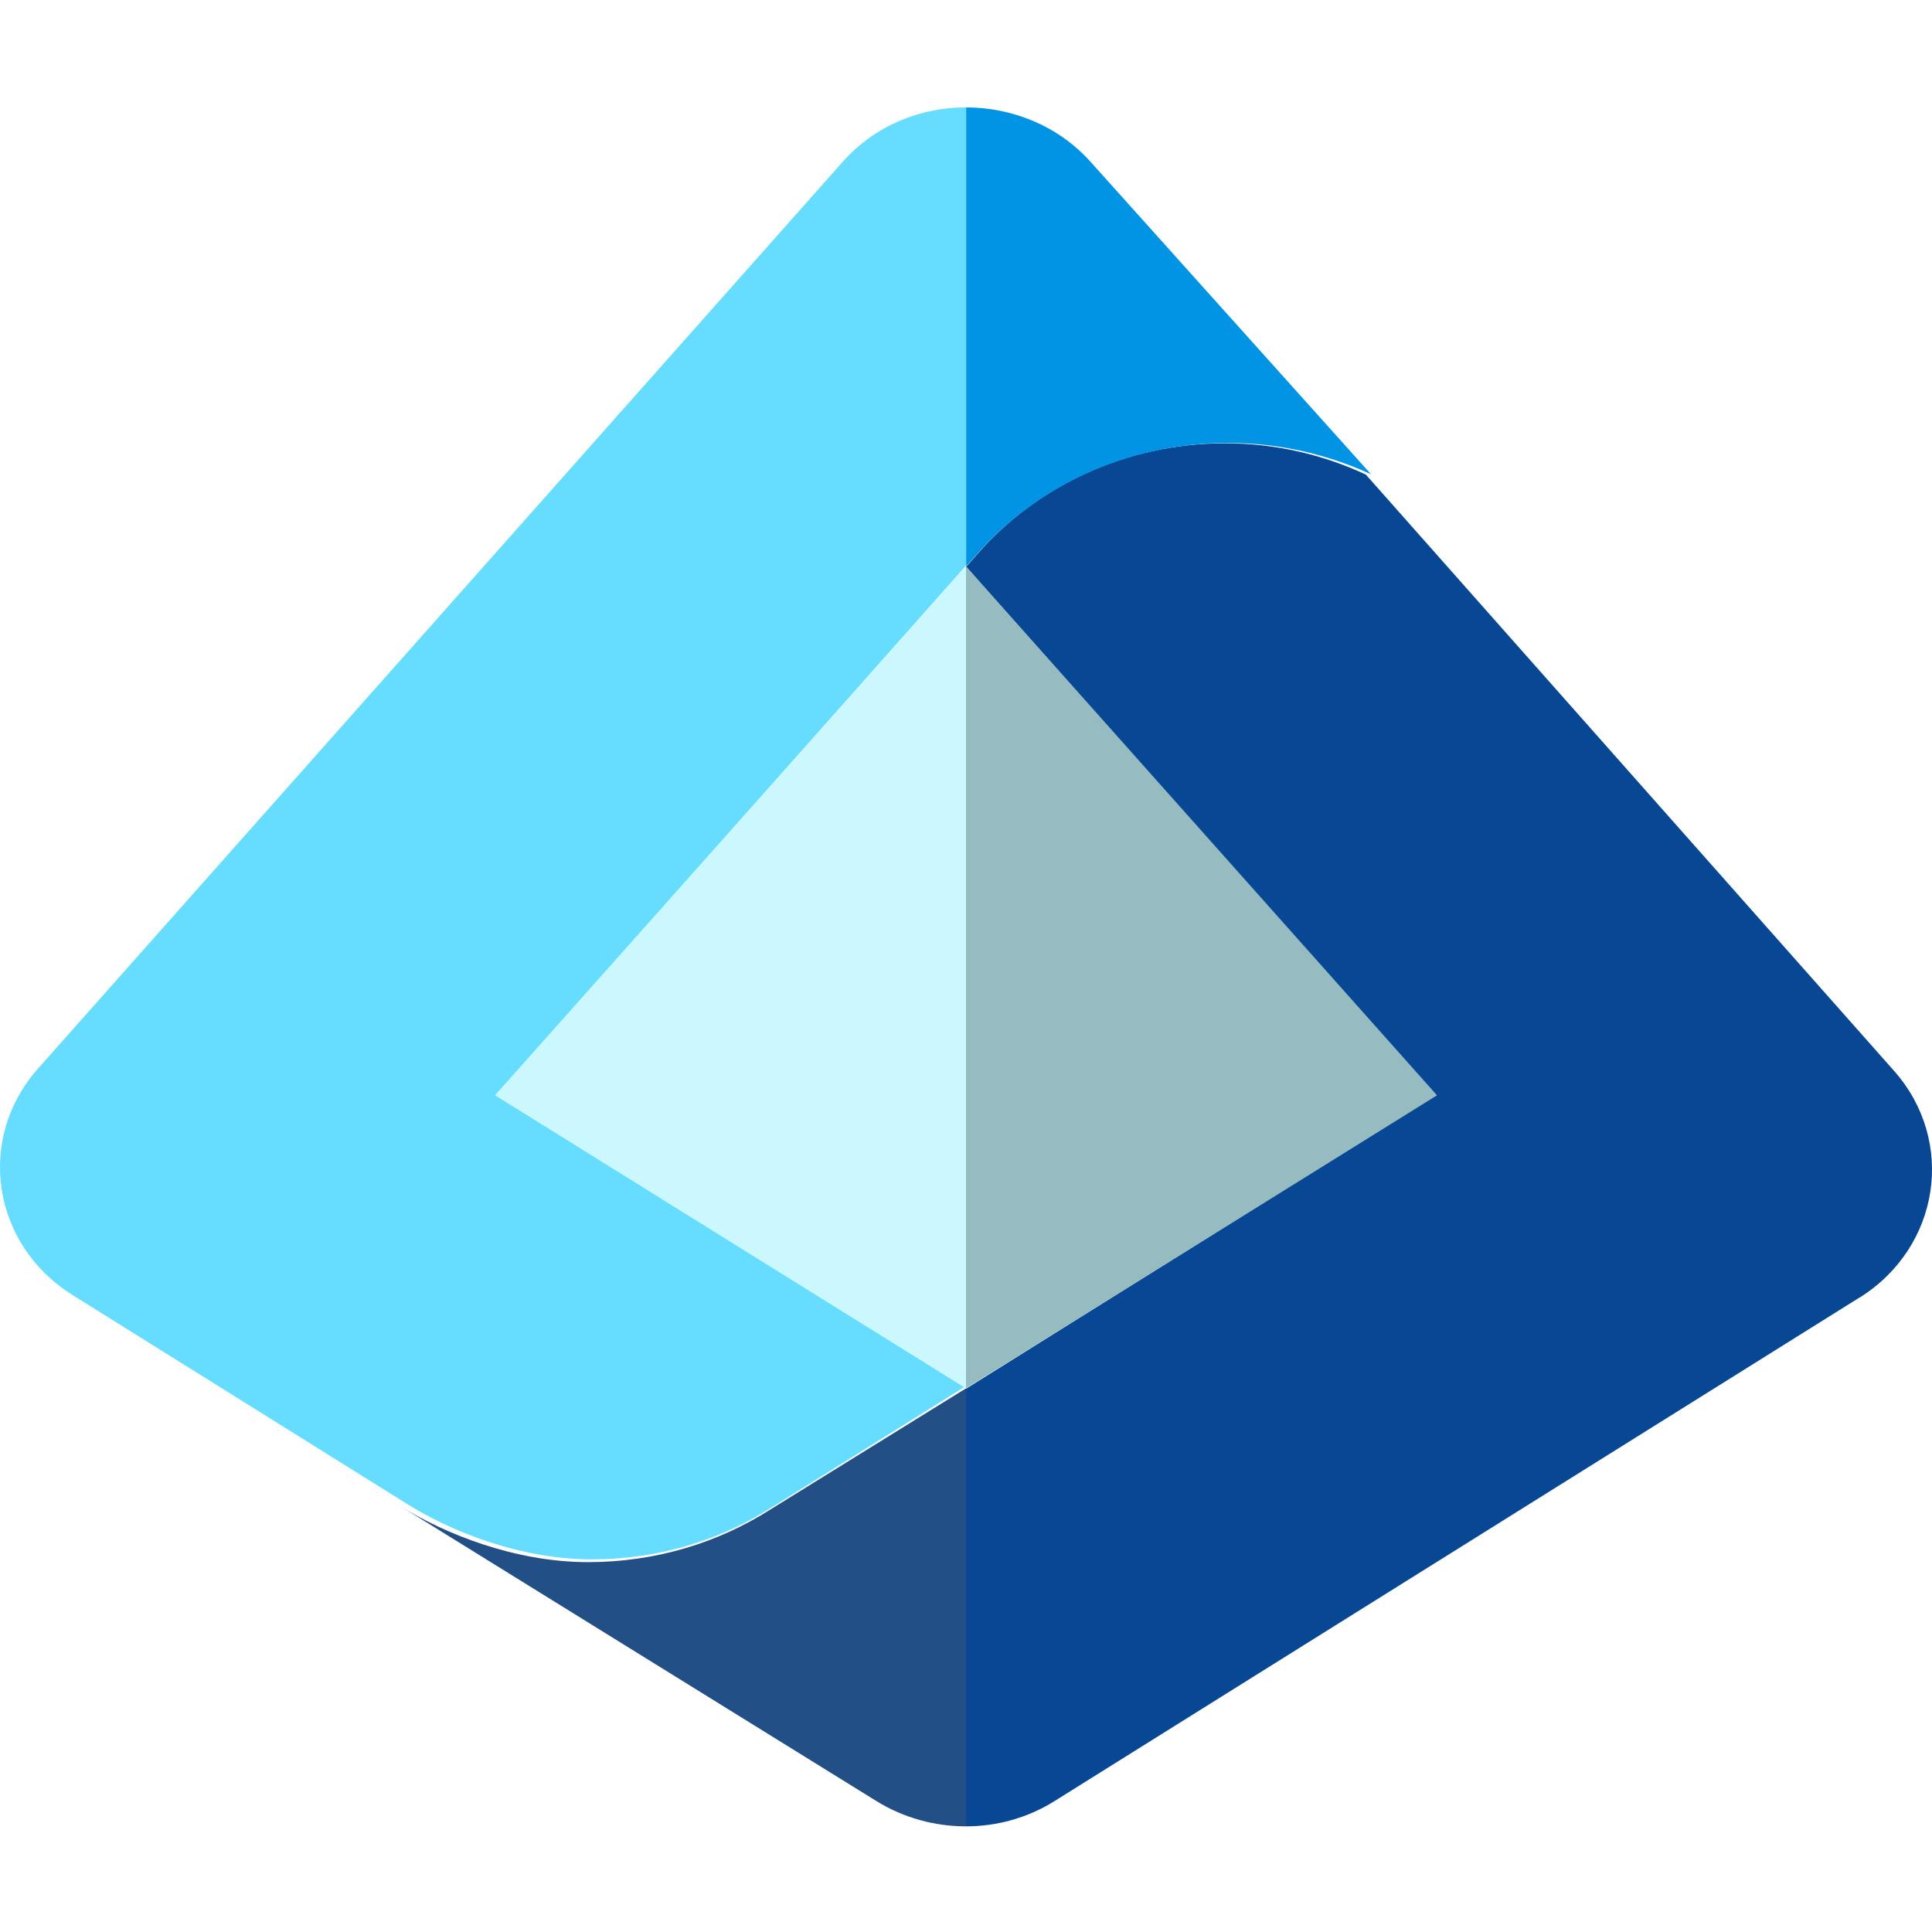
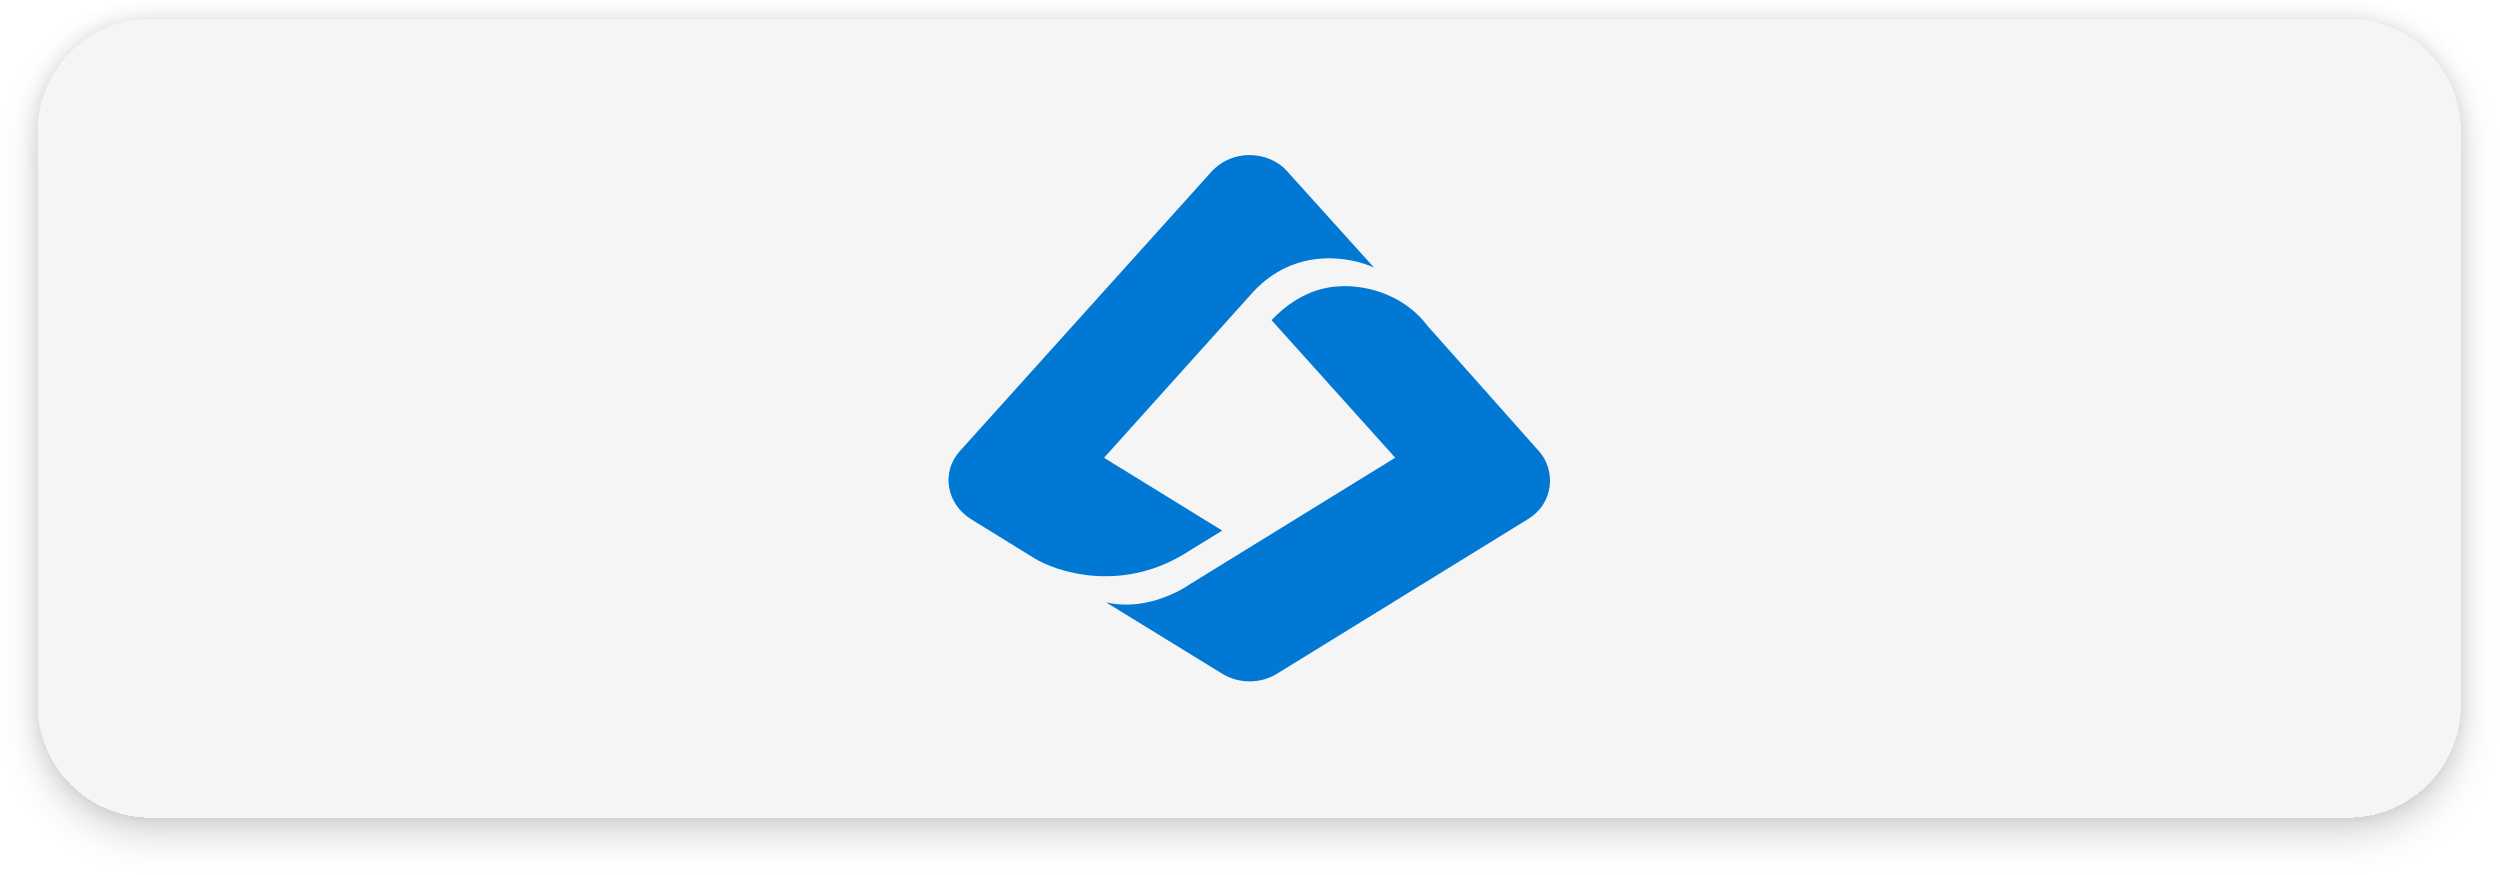
- <svg xmlns="http://www.w3.org/2000/svg" width="48" height="48" viewBox="0 0 48 48" fill="none">
-   <path d="M9.988 37.445C11.034 38.092 12.773 38.811 14.611 38.811C16.285 38.811 17.84 38.33 19.129 37.51C19.129 37.51 19.132 37.51 19.134 37.507L24 34.493V45.375C23.229 45.375 22.453 45.167 21.779 44.75L9.988 37.445Z" fill="#225086" />
-   <path d="M20.939 4.017L0.941 26.552C-0.603 28.294 -0.2 30.926 1.802 32.175C1.802 32.175 9.204 36.797 10.137 37.38C11.172 38.025 12.892 38.742 14.71 38.742C16.366 38.742 17.904 38.262 19.179 37.444C19.179 37.444 19.182 37.444 19.184 37.442L23.997 34.437L12.361 27.17L24 14.054V2.667C22.869 2.667 21.739 3.117 20.939 4.017Z" fill="#66DDFF" />
-   <path d="M12.298 27.212L12.437 27.298L23.997 34.493H24V14.073L23.997 14.071L12.298 27.212Z" fill="#CBF8FF" />
-   <path d="M46.197 32.241C48.2 30.989 48.603 28.352 47.059 26.607L33.934 11.791C32.876 11.297 31.689 11.014 30.433 11.014C27.966 11.014 25.76 12.079 24.294 13.753L24.003 14.081L35.641 27.223L24 34.504V45.375C24.765 45.375 25.528 45.167 26.195 44.75L46.197 32.238V32.241Z" fill="#074793" />
-   <path d="M24.003 2.667V14.07L24.297 13.742C25.783 12.07 28.017 11.005 30.515 11.005C31.791 11.005 32.99 11.291 34.062 11.782L27.096 4.022C26.288 3.12 25.143 2.669 24 2.669L24.003 2.667Z" fill="#0294E4" />
-   <path d="M35.702 27.213L24 14.071V34.493L35.702 27.213Z" fill="#96BCC2" />
+ <svg xmlns="http://www.w3.org/2000/svg" width="266" height="93" viewBox="0 0 266 93" fill="none">
+   <g filter="url(#filter0_dd_1304_264)">
+     <rect x="4" y="2" width="257.844" height="85" rx="12" fill="#F5F5F5" shape-rendering="crispEdges" />
+     <path d="M128.885 18.286C131.196 15.745 135.011 16.116 136.878 18.136V18.143C136.928 18.192 146.204 28.475 146.197 28.471C143.971 27.432 137.952 26.088 133.351 31.044C133.33 31.072 117.469 48.708 117.469 48.708L130.041 56.453L125.849 59.036C119.154 62.998 112.487 60.898 110.013 59.373C109.608 59.12 103.382 55.281 103.382 55.281C100.694 53.65 100.107 50.231 102.127 47.998C102.841 47.203 128.213 19.025 128.885 18.286ZM151.925 34.726C151.914 34.684 163.733 47.994 163.779 48.047C165.489 49.986 165.446 53.521 162.51 55.274C161.976 55.593 135.883 71.678 135.883 71.678C134.108 72.774 131.808 72.774 130.034 71.678L117.682 64.087C122.4 65.189 126.553 62.194 126.553 62.194L148.451 48.701L135.292 34.064C137.184 32.076 139.662 30.533 142.705 30.456C142.743 30.454 142.781 30.452 142.819 30.45C142.878 30.446 142.937 30.442 142.997 30.442C146.649 30.442 150.005 32.097 151.925 34.726Z" fill="#0078D4" />
+   </g>
+   <defs>
+     <filter id="filter0_dd_1304_264" x="0" y="0" width="265.844" height="93" filterUnits="userSpaceOnUse" color-interpolation-filters="sRGB">
+       <feFlood flood-opacity="0" result="BackgroundImageFix" />
+       <feColorMatrix in="SourceAlpha" type="matrix" values="0 0 0 0 0 0 0 0 0 0 0 0 0 0 0 0 0 0 127 0" result="hardAlpha" />
+       <feOffset />
+       <feGaussianBlur stdDeviation="1" />
+       <feComposite in2="hardAlpha" operator="out" />
+       <feColorMatrix type="matrix" values="0 0 0 0 0 0 0 0 0 0 0 0 0 0 0 0 0 0 0.12 0" />
+       <feBlend mode="normal" in2="BackgroundImageFix" result="effect1_dropShadow_1304_264" />
+       <feColorMatrix in="SourceAlpha" type="matrix" values="0 0 0 0 0 0 0 0 0 0 0 0 0 0 0 0 0 0 127 0" result="hardAlpha" />
+       <feOffset dy="2" />
+       <feGaussianBlur stdDeviation="2" />
+       <feComposite in2="hardAlpha" operator="out" />
+       <feColorMatrix type="matrix" values="0 0 0 0 0 0 0 0 0 0 0 0 0 0 0 0 0 0 0.14 0" />
+       <feBlend mode="normal" in2="effect1_dropShadow_1304_264" result="effect2_dropShadow_1304_264" />
+       <feBlend mode="normal" in="SourceGraphic" in2="effect2_dropShadow_1304_264" result="shape" />
+     </filter>
+   </defs>
</svg>
